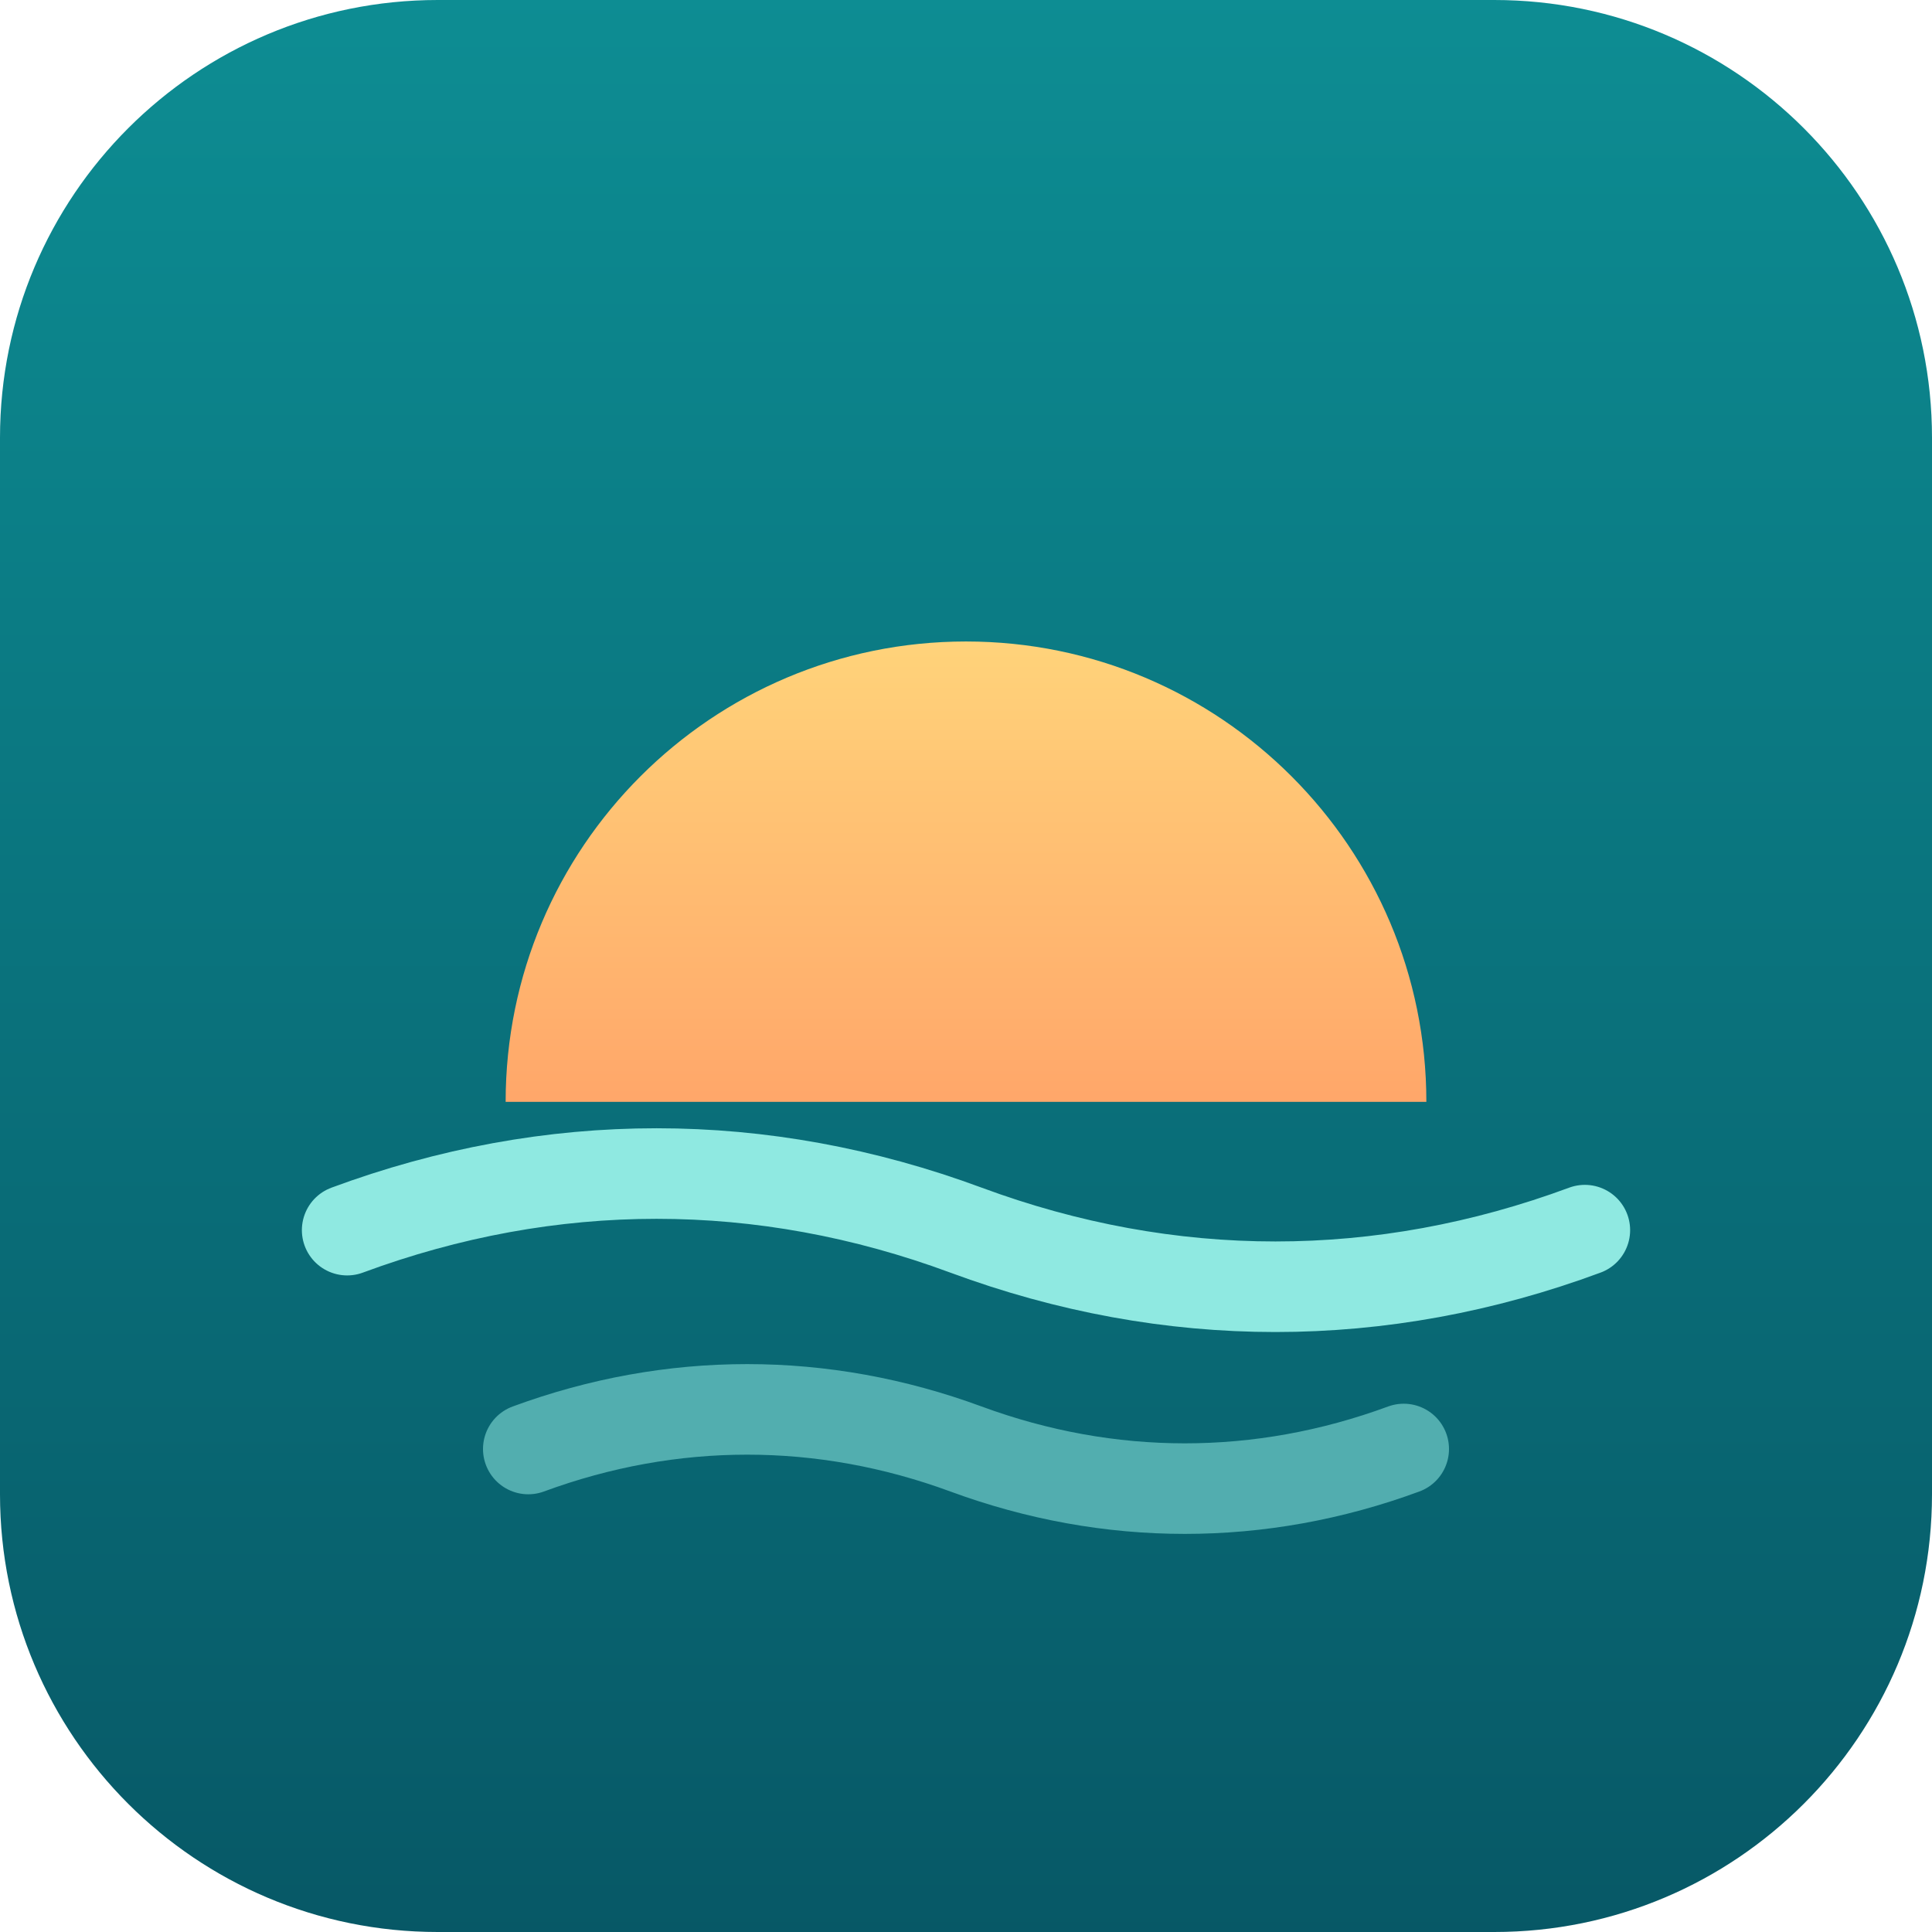
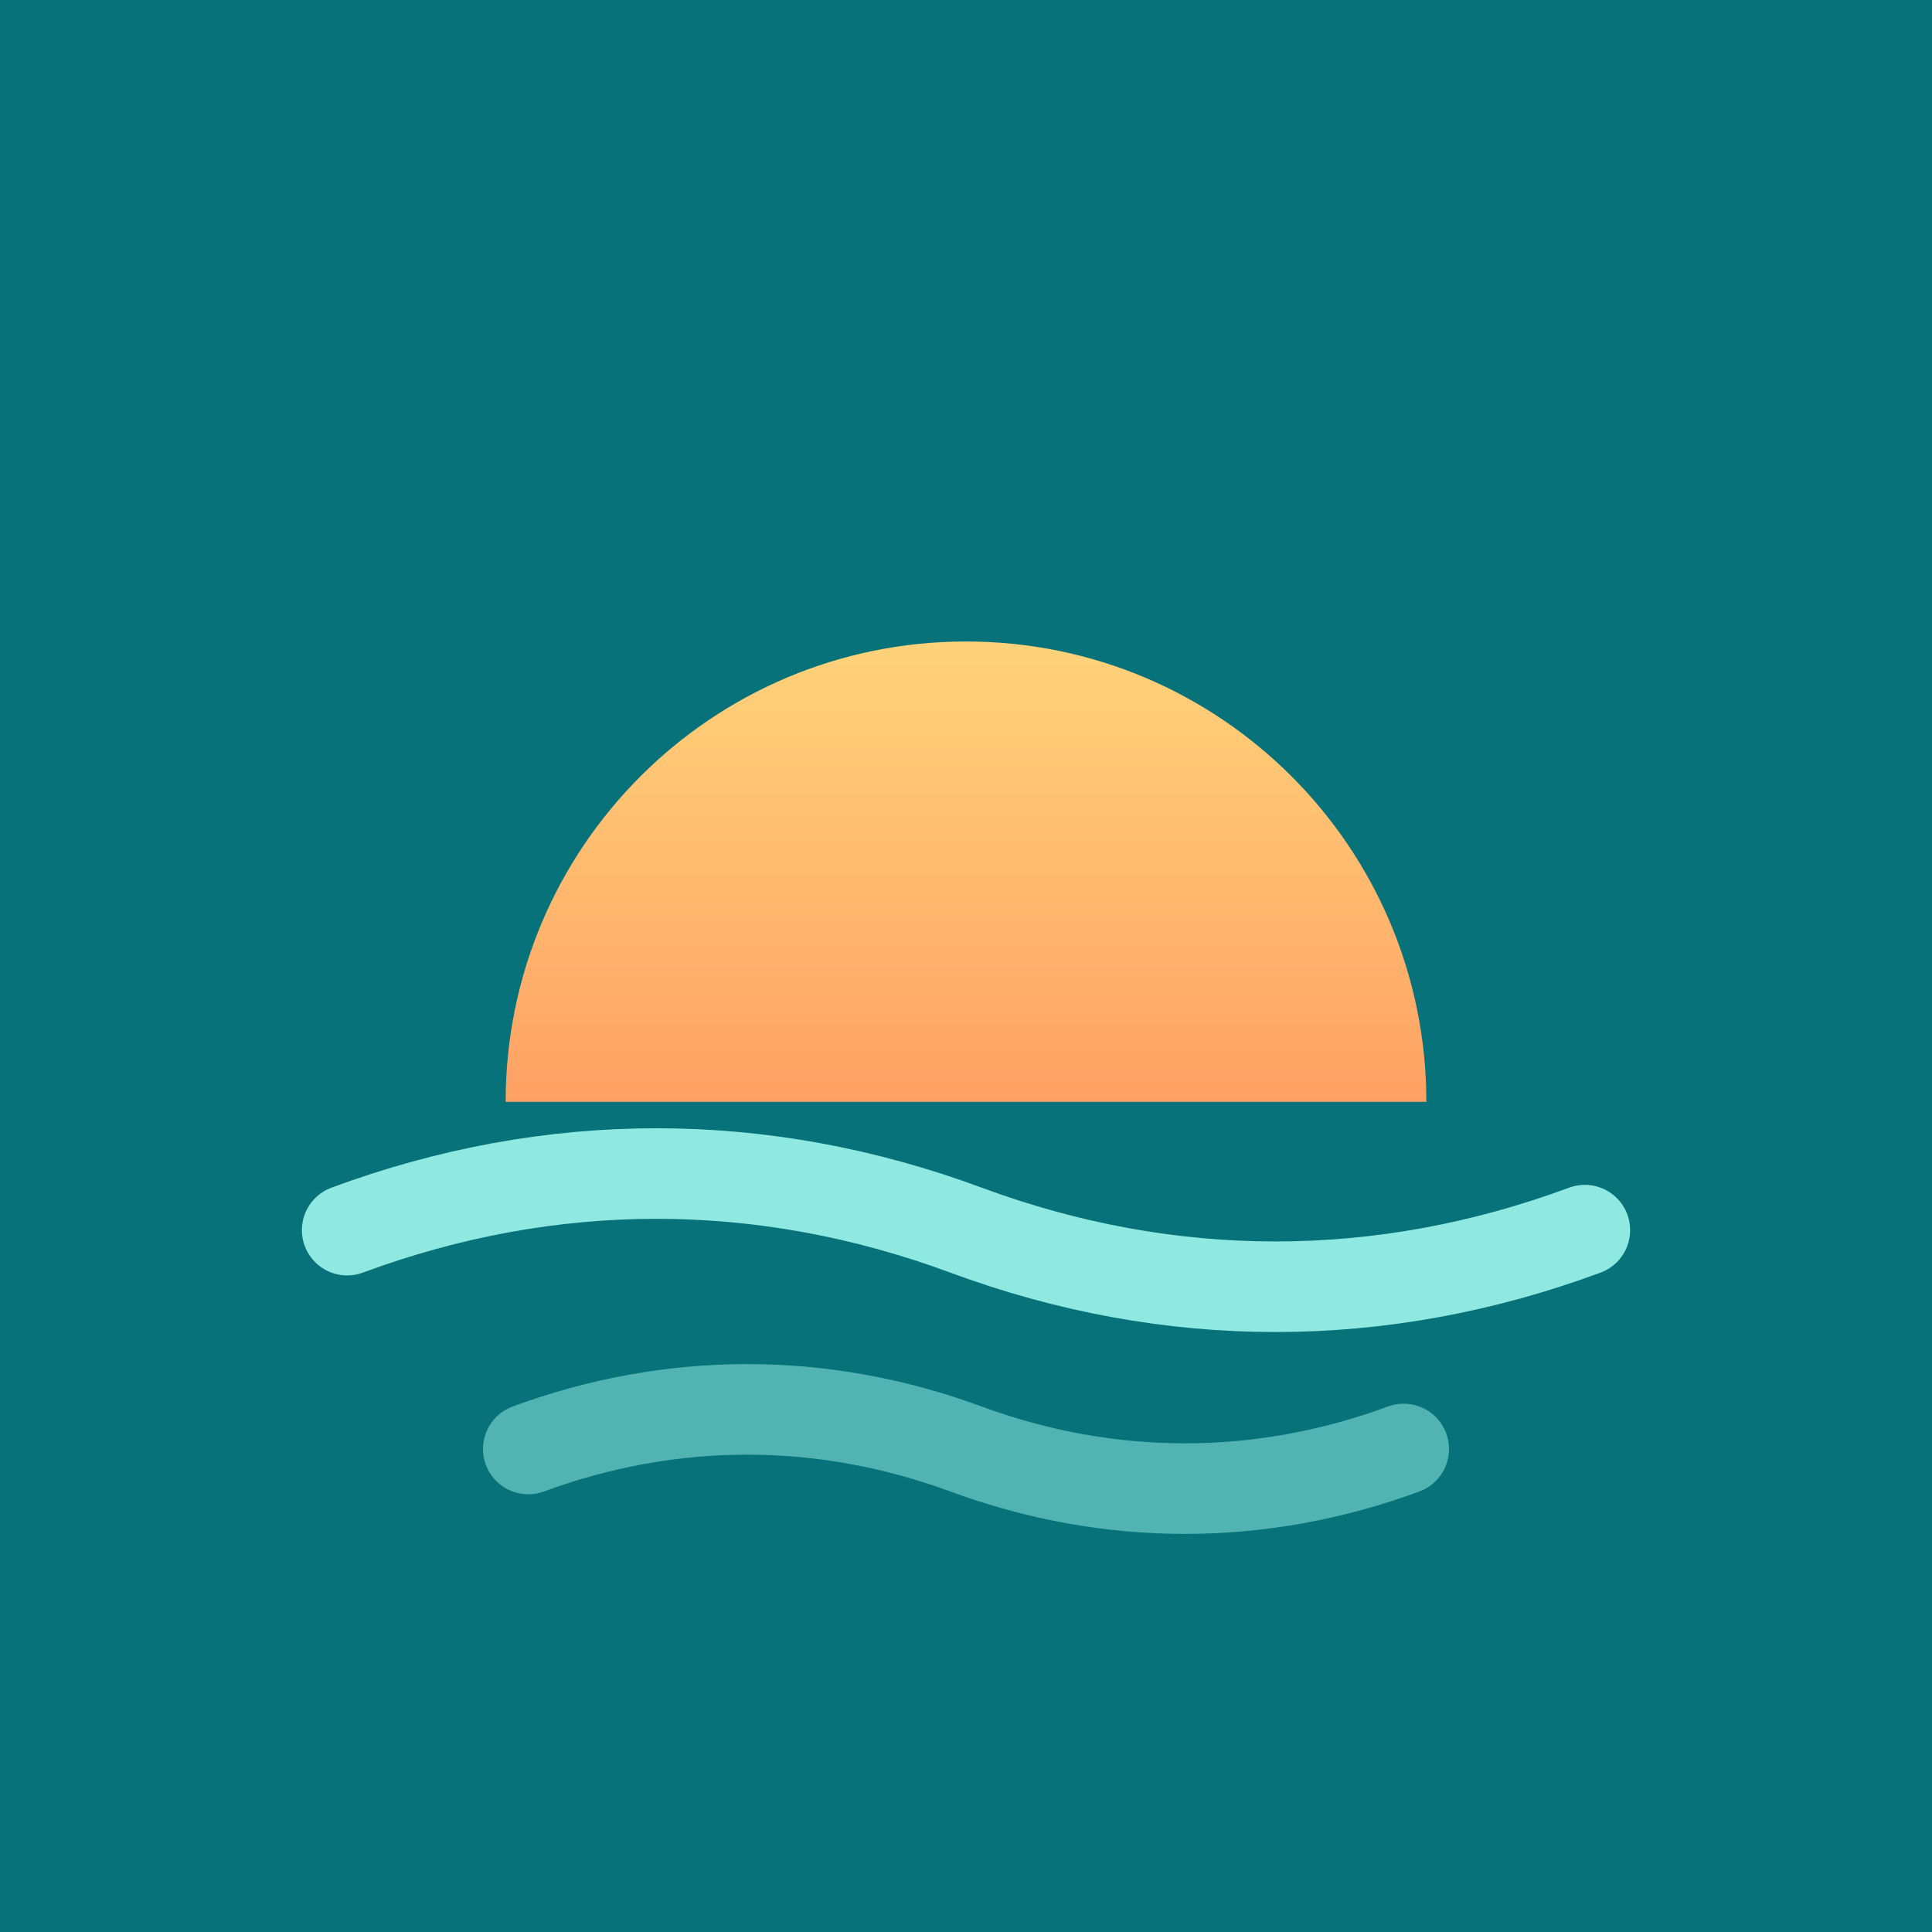
<svg xmlns="http://www.w3.org/2000/svg" viewBox="0 0 512 512">
  <defs>
-     <linearGradient id="bg" x1="0" y1="0" x2="0" y2="1">
-       <stop offset="0" stop-color="#0d8d93" />
-       <stop offset="1" stop-color="#075866" />
-     </linearGradient>
    <linearGradient id="sun" x1="0" y1="0" x2="0" y2="1">
      <stop offset="0" stop-color="#ffd37a" />
-       <stop offset="1" stop-color="#ff7a59" />
+       <stop offset="1" stop-color="#ff6f4f" />
    </linearGradient>
    <clipPath id="above-horizon">
      <rect x="0" y="0" width="512" height="292" />
    </clipPath>
  </defs>
-   <rect width="512" height="512" rx="116" fill="url(#bg)" />
+   <rect width="512" height="512" fill="#08727a" />
  <circle cx="256" cy="292" r="122" fill="url(#sun)" clip-path="url(#above-horizon)" />
  <path d="M92 326c54-20 110-20 164 0s110 20 164 0" fill="none" stroke="#8fe9e1" stroke-width="24" stroke-linecap="round" />
  <path d="M140 384c38-14 78-14 116 0s78 14 116 0" fill="none" stroke="#8fe9e1" stroke-opacity=".55" stroke-width="24" stroke-linecap="round" />
</svg>
